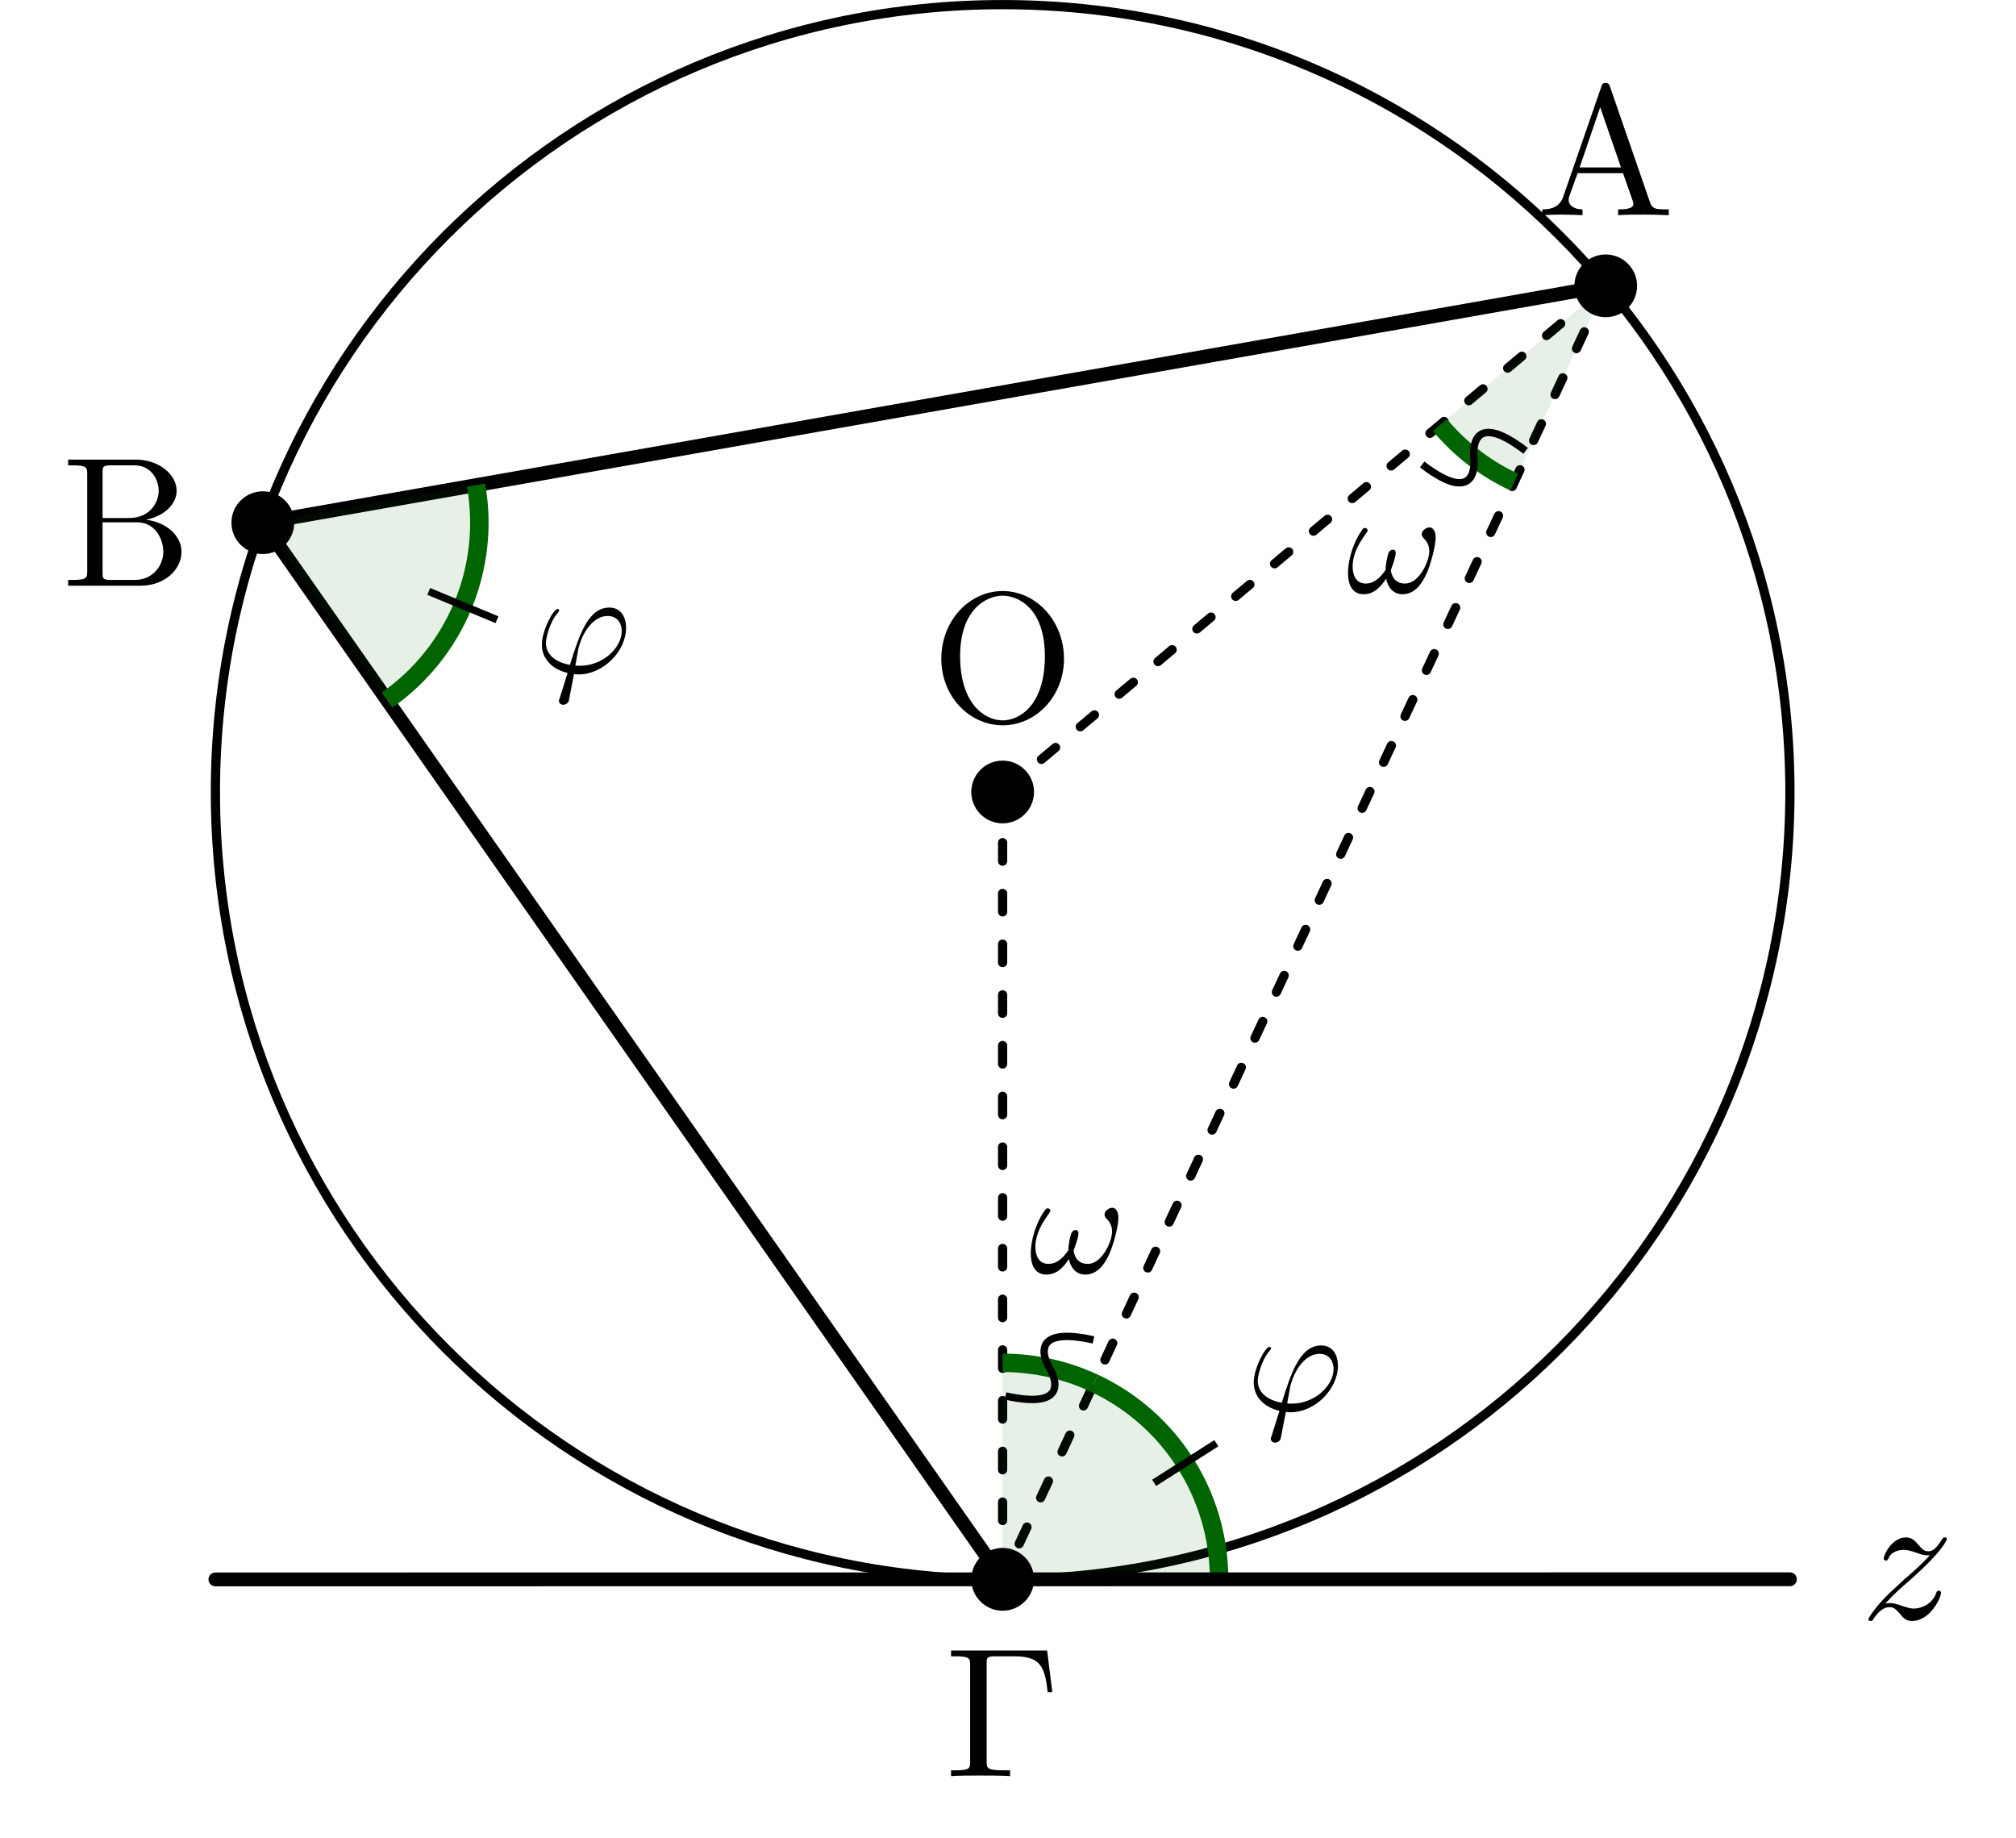
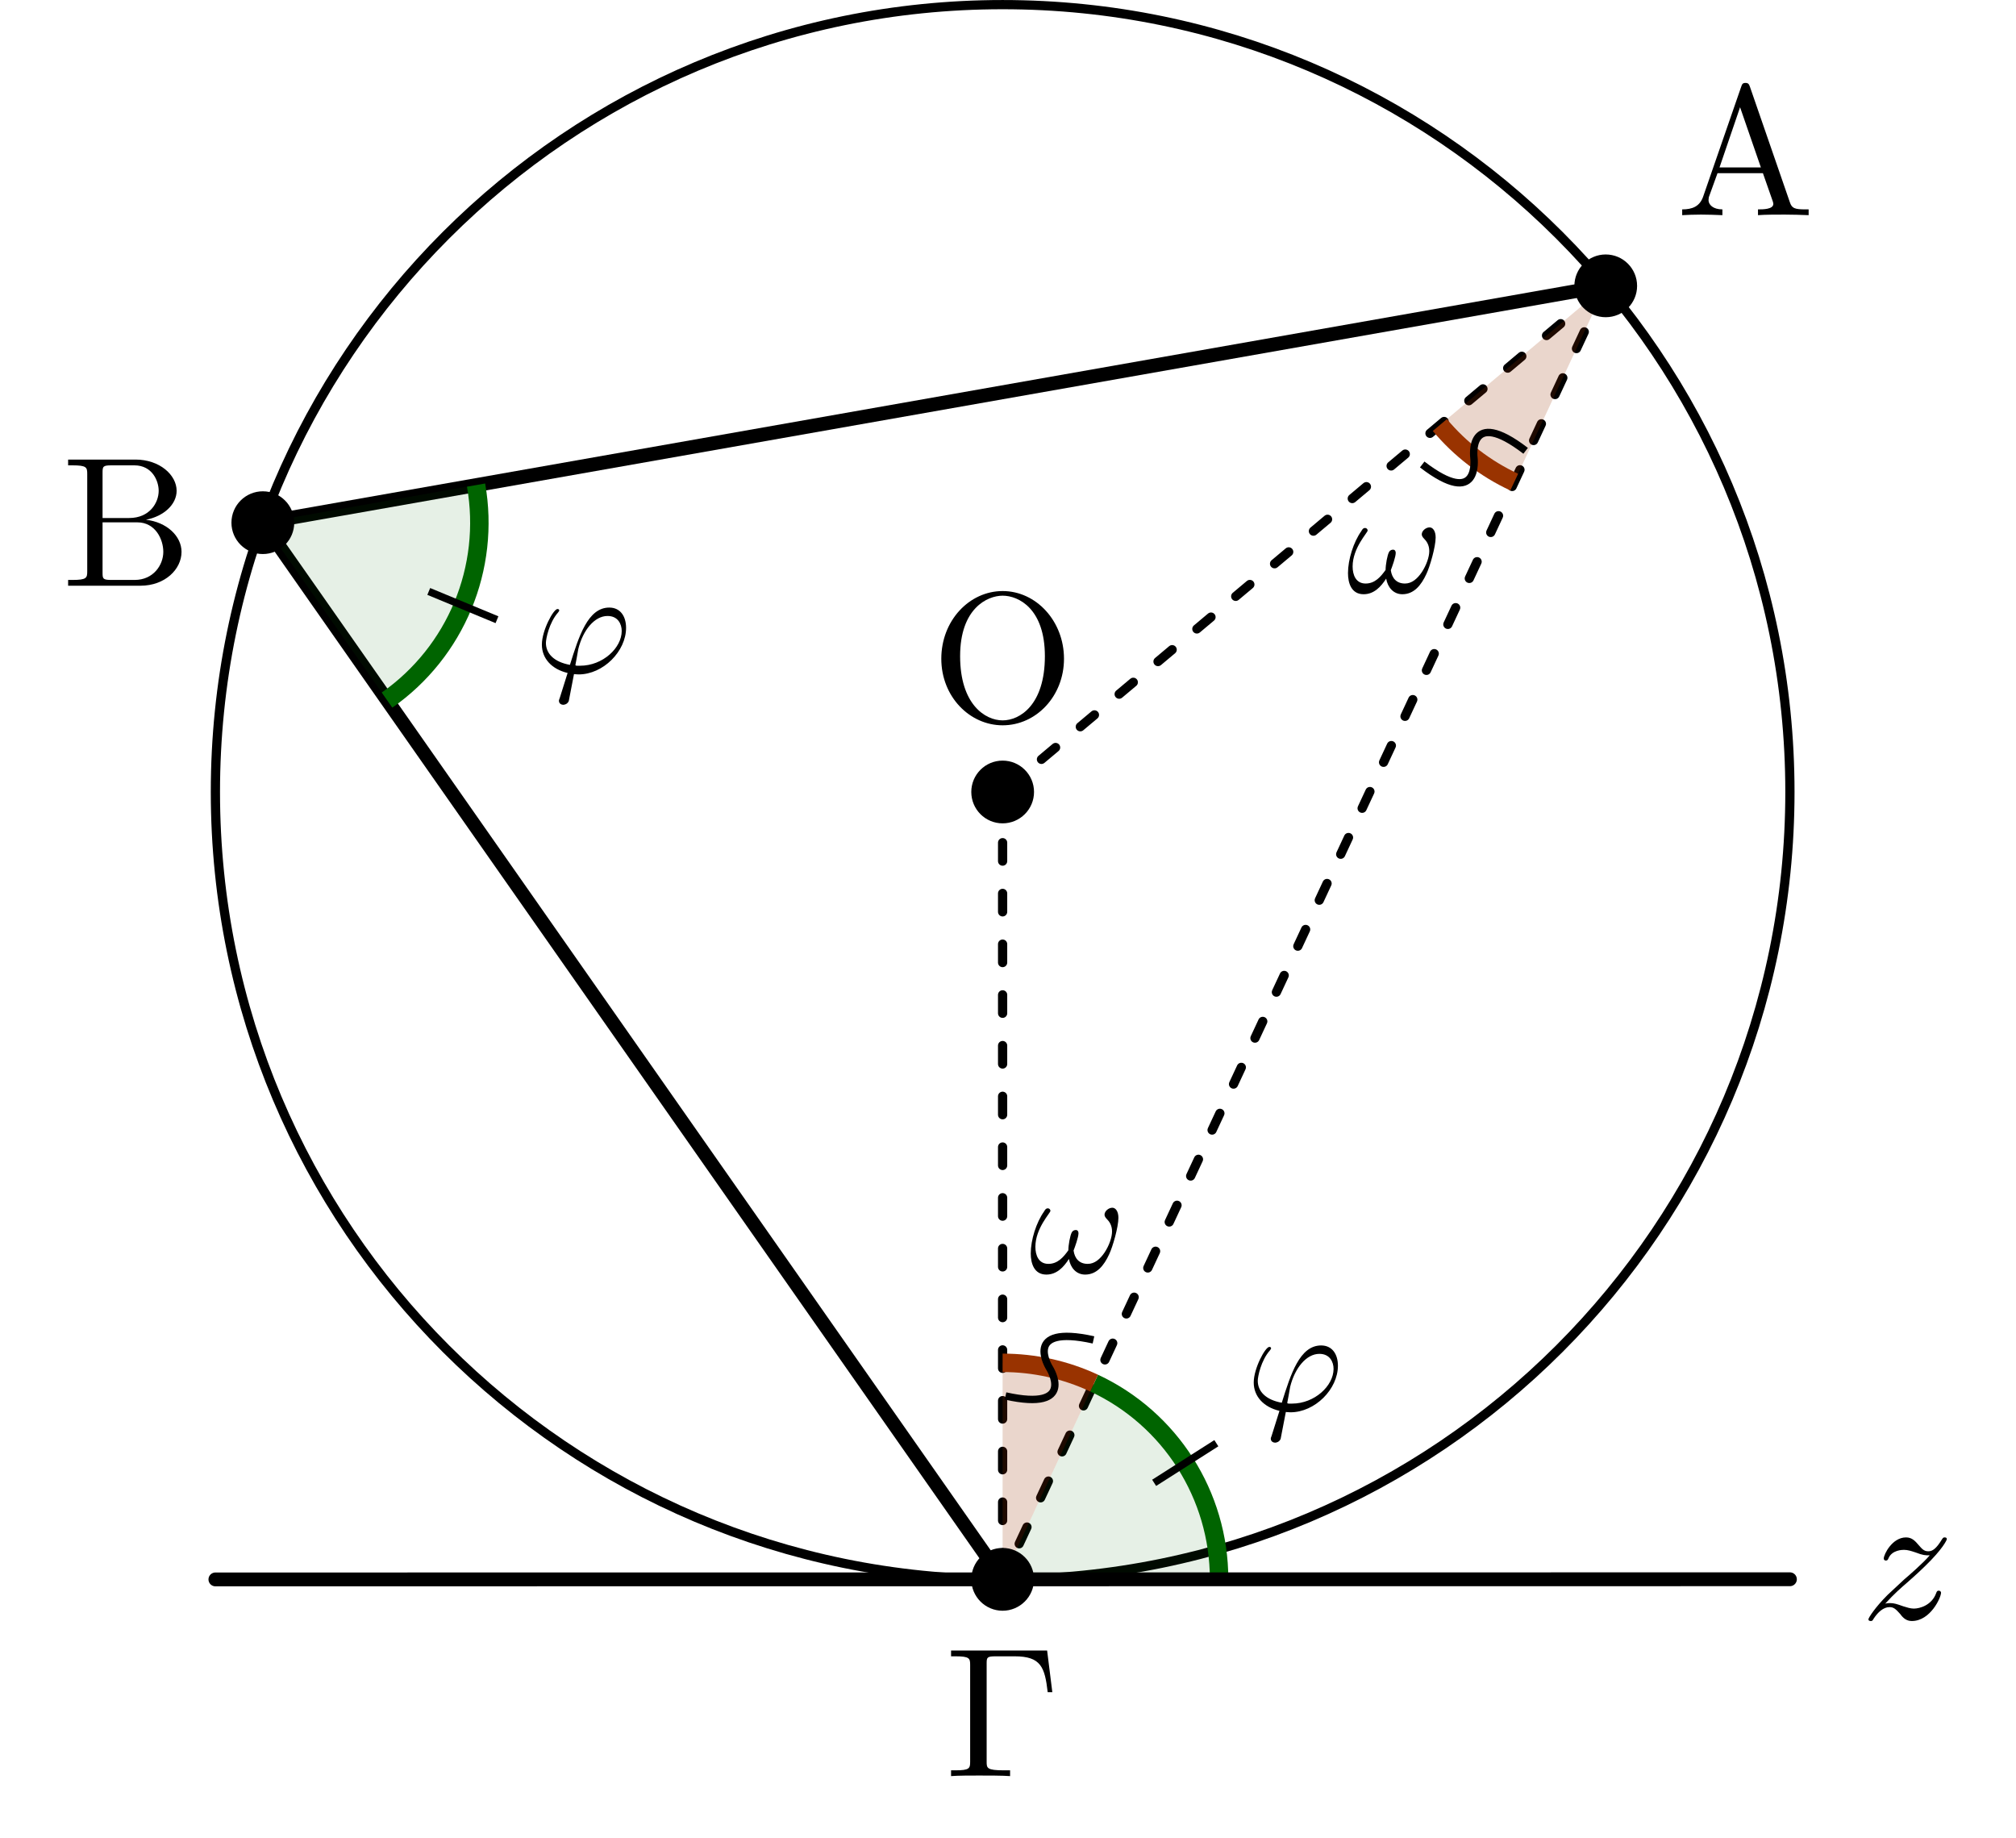
- <svg xmlns="http://www.w3.org/2000/svg" xmlns:xlink="http://www.w3.org/1999/xlink" width="108.878pt" height="99.231pt" viewBox="0 0 108.878 99.231" version="1.1">
+ <svg xmlns="http://www.w3.org/2000/svg" xmlns:xlink="http://www.w3.org/1999/xlink" width="108.878" height="99.231" viewBox="0 0 108.878 99.231">
  <defs>
    <g>
-       <symbol overflow="visible" id="glyph0-0">
-         <path style="stroke:none;" d="" />
-       </symbol>
-       <symbol overflow="visible" id="glyph0-1">
-         <path style="stroke:none;" d="M 1.359 1.359 C 1.328 1.453 1.312 1.469 1.312 1.516 C 1.312 1.688 1.469 1.734 1.547 1.734 C 1.578 1.734 1.766 1.719 1.844 1.531 C 1.859 1.469 1.906 1.203 2.125 0.078 C 2.188 0.078 2.25 0.094 2.375 0.094 C 3.703 0.094 4.938 -1.156 4.938 -2.422 C 4.938 -3.047 4.625 -3.516 4.031 -3.516 C 2.875 -3.516 2.391 -1.969 1.906 -0.422 C 1.047 -0.578 0.609 -1.031 0.609 -1.609 C 0.609 -1.828 0.781 -2.703 1.266 -3.25 C 1.328 -3.328 1.328 -3.344 1.328 -3.359 C 1.328 -3.391 1.312 -3.438 1.234 -3.438 C 1.016 -3.438 0.391 -2.281 0.391 -1.516 C 0.391 -0.766 0.922 -0.188 1.781 0.016 Z M 2.453 -0.375 C 2.391 -0.375 2.375 -0.375 2.312 -0.375 C 2.219 -0.375 2.203 -0.391 2.203 -0.422 C 2.203 -0.438 2.344 -1.156 2.359 -1.281 C 2.609 -2.297 3.234 -3.062 3.938 -3.062 C 4.5 -3.062 4.703 -2.625 4.703 -2.25 C 4.703 -1.344 3.688 -0.375 2.453 -0.375 Z M 2.453 -0.375 " />
-       </symbol>
-       <symbol overflow="visible" id="glyph0-2">
-         <path style="stroke:none;" d="M 4.828 -2.969 C 4.828 -3.328 4.672 -3.516 4.5 -3.516 C 4.297 -3.516 4.078 -3.328 4.078 -3.141 C 4.078 -3.062 4.125 -2.984 4.203 -2.906 C 4.328 -2.781 4.484 -2.578 4.484 -2.234 C 4.484 -1.922 4.328 -1.469 4.078 -1.094 C 3.844 -0.75 3.547 -0.484 3.172 -0.484 C 2.719 -0.484 2.469 -0.766 2.406 -1.203 C 2.484 -1.406 2.672 -1.922 2.672 -2.141 C 2.672 -2.234 2.625 -2.312 2.531 -2.312 C 2.469 -2.312 2.375 -2.297 2.312 -2.188 C 2.219 -2.031 2.125 -1.5 2.125 -1.219 C 1.859 -0.844 1.547 -0.484 1.047 -0.484 C 0.516 -0.484 0.344 -0.953 0.344 -1.406 C 0.344 -2.406 1.156 -3.234 1.156 -3.344 C 1.156 -3.422 1.094 -3.484 1.016 -3.484 C 0.906 -3.484 0.859 -3.391 0.812 -3.312 C 0.391 -2.719 0.094 -1.781 0.094 -1.047 C 0.094 -0.5 0.281 0.094 0.938 0.094 C 1.5 0.094 1.875 -0.312 2.156 -0.75 C 2.234 -0.281 2.547 0.094 3.031 0.094 C 3.656 0.094 4.047 -0.391 4.328 -1 C 4.516 -1.391 4.828 -2.469 4.828 -2.969 Z M 4.828 -2.969 " />
-       </symbol>
-       <symbol overflow="visible" id="glyph1-0">
-         <path style="stroke:none;" d="" />
-       </symbol>
-       <symbol overflow="visible" id="glyph1-1">
-         <path style="stroke:none;" d="M 3.969 -6.938 C 3.922 -7.062 3.891 -7.141 3.734 -7.141 C 3.578 -7.141 3.547 -7.078 3.5 -6.938 L 1.438 -0.984 C 1.25 -0.469 0.859 -0.312 0.312 -0.312 L 0.312 0 C 0.547 -0.016 0.984 -0.031 1.328 -0.031 C 1.641 -0.031 2.156 -0.016 2.484 0 L 2.484 -0.312 C 1.984 -0.312 1.734 -0.562 1.734 -0.812 C 1.734 -0.844 1.75 -0.953 1.75 -0.969 L 2.219 -2.266 L 4.672 -2.266 L 5.203 -0.75 C 5.219 -0.703 5.234 -0.641 5.234 -0.609 C 5.234 -0.312 4.672 -0.312 4.406 -0.312 L 4.406 0 C 4.766 -0.031 5.469 -0.031 5.844 -0.031 C 6.266 -0.031 6.734 -0.016 7.141 0 L 7.141 -0.312 L 6.969 -0.312 C 6.375 -0.312 6.234 -0.375 6.125 -0.703 Z M 3.438 -5.828 L 4.562 -2.578 L 2.328 -2.578 Z M 3.438 -5.828 " />
-       </symbol>
-       <symbol overflow="visible" id="glyph1-2">
-         <path style="stroke:none;" d="M 2.219 -3.656 L 2.219 -6.094 C 2.219 -6.438 2.234 -6.5 2.703 -6.5 L 3.938 -6.5 C 4.906 -6.5 5.25 -5.656 5.25 -5.125 C 5.25 -4.484 4.766 -3.656 3.656 -3.656 Z M 4.562 -3.562 C 5.531 -3.75 6.219 -4.391 6.219 -5.125 C 6.219 -5.984 5.297 -6.812 4 -6.812 L 0.359 -6.812 L 0.359 -6.5 L 0.594 -6.5 C 1.359 -6.5 1.391 -6.391 1.391 -6.031 L 1.391 -0.781 C 1.391 -0.422 1.359 -0.312 0.594 -0.312 L 0.359 -0.312 L 0.359 0 L 4.266 0 C 5.594 0 6.484 -0.891 6.484 -1.828 C 6.484 -2.688 5.672 -3.438 4.562 -3.562 Z M 3.953 -0.312 L 2.703 -0.312 C 2.234 -0.312 2.219 -0.375 2.219 -0.703 L 2.219 -3.422 L 4.094 -3.422 C 5.078 -3.422 5.5 -2.5 5.5 -1.828 C 5.5 -1.125 4.969 -0.312 3.953 -0.312 Z M 3.953 -0.312 " />
-       </symbol>
-       <symbol overflow="visible" id="glyph1-3">
-         <path style="stroke:none;" d="M 5.516 -6.781 L 0.328 -6.781 L 0.328 -6.469 L 0.562 -6.469 C 1.328 -6.469 1.359 -6.359 1.359 -6 L 1.359 -0.781 C 1.359 -0.422 1.328 -0.312 0.562 -0.312 L 0.328 -0.312 L 0.328 0 C 0.672 -0.031 1.453 -0.031 1.844 -0.031 C 2.25 -0.031 3.156 -0.031 3.516 0 L 3.516 -0.312 L 3.188 -0.312 C 2.25 -0.312 2.25 -0.438 2.25 -0.781 L 2.25 -6.078 C 2.25 -6.406 2.266 -6.469 2.734 -6.469 L 3.766 -6.469 C 5.188 -6.469 5.391 -5.875 5.547 -4.531 L 5.797 -4.531 Z M 5.516 -6.781 " />
-       </symbol>
-       <symbol overflow="visible" id="glyph1-4">
-         <path style="stroke:none;" d="M 7.188 -3.375 C 7.188 -5.406 5.688 -7.031 3.875 -7.031 C 2.078 -7.031 0.562 -5.438 0.562 -3.375 C 0.562 -1.328 2.094 0.219 3.875 0.219 C 5.688 0.219 7.188 -1.359 7.188 -3.375 Z M 3.875 -0.047 C 2.922 -0.047 1.578 -0.922 1.578 -3.516 C 1.578 -6.094 3.047 -6.781 3.875 -6.781 C 4.734 -6.781 6.156 -6.078 6.156 -3.516 C 6.156 -0.875 4.797 -0.047 3.875 -0.047 Z M 3.875 -0.047 " />
-       </symbol>
-       <symbol overflow="visible" id="glyph2-0">
-         <path style="stroke:none;" d="" />
-       </symbol>
-       <symbol overflow="visible" id="glyph2-1">
-         <path style="stroke:none;" d="M 1.328 -0.828 C 1.859 -1.406 2.156 -1.656 2.516 -1.969 C 2.516 -1.969 3.125 -2.5 3.484 -2.859 C 4.438 -3.781 4.656 -4.266 4.656 -4.312 C 4.656 -4.406 4.562 -4.406 4.547 -4.406 C 4.469 -4.406 4.453 -4.391 4.391 -4.297 C 4.094 -3.812 3.891 -3.656 3.656 -3.656 C 3.406 -3.656 3.297 -3.812 3.141 -3.984 C 2.953 -4.203 2.781 -4.406 2.453 -4.406 C 1.703 -4.406 1.25 -3.484 1.25 -3.266 C 1.25 -3.219 1.281 -3.156 1.359 -3.156 C 1.453 -3.156 1.469 -3.203 1.5 -3.266 C 1.688 -3.734 2.266 -3.734 2.344 -3.734 C 2.547 -3.734 2.734 -3.672 2.969 -3.594 C 3.375 -3.438 3.484 -3.438 3.734 -3.438 C 3.375 -3.016 2.547 -2.297 2.359 -2.141 L 1.453 -1.297 C 0.781 -0.625 0.422 -0.062 0.422 0.016 C 0.422 0.109 0.531 0.109 0.547 0.109 C 0.625 0.109 0.641 0.094 0.703 -0.016 C 0.938 -0.375 1.234 -0.641 1.562 -0.641 C 1.781 -0.641 1.891 -0.547 2.141 -0.266 C 2.297 -0.047 2.484 0.109 2.766 0.109 C 3.766 0.109 4.344 -1.156 4.344 -1.422 C 4.344 -1.469 4.297 -1.531 4.219 -1.531 C 4.125 -1.531 4.109 -1.469 4.078 -1.391 C 3.844 -0.75 3.203 -0.562 2.875 -0.562 C 2.688 -0.562 2.5 -0.625 2.297 -0.688 C 1.953 -0.812 1.797 -0.859 1.594 -0.859 C 1.578 -0.859 1.422 -0.859 1.328 -0.828 Z M 1.328 -0.828 " />
-       </symbol>
+       <g id="glyph-0-0">
+         <path d="M 1.359 1.359 C 1.328 1.453 1.312 1.469 1.312 1.516 C 1.312 1.688 1.469 1.734 1.547 1.734 C 1.578 1.734 1.766 1.719 1.844 1.531 C 1.859 1.469 1.906 1.203 2.125 0.078 C 2.188 0.078 2.25 0.094 2.375 0.094 C 3.703 0.094 4.938 -1.156 4.938 -2.422 C 4.938 -3.047 4.625 -3.516 4.031 -3.516 C 2.875 -3.516 2.391 -1.969 1.906 -0.422 C 1.047 -0.578 0.609 -1.031 0.609 -1.609 C 0.609 -1.828 0.781 -2.703 1.266 -3.25 C 1.328 -3.328 1.328 -3.344 1.328 -3.359 C 1.328 -3.391 1.312 -3.438 1.234 -3.438 C 1.016 -3.438 0.391 -2.281 0.391 -1.516 C 0.391 -0.766 0.922 -0.188 1.781 0.016 Z M 2.453 -0.375 C 2.391 -0.375 2.375 -0.375 2.312 -0.375 C 2.219 -0.375 2.203 -0.391 2.203 -0.422 C 2.203 -0.438 2.344 -1.156 2.359 -1.281 C 2.609 -2.297 3.234 -3.062 3.938 -3.062 C 4.5 -3.062 4.703 -2.625 4.703 -2.25 C 4.703 -1.344 3.688 -0.375 2.453 -0.375 Z M 2.453 -0.375 " />
+       </g>
+       <g id="glyph-0-1">
+         <path d="M 4.828 -2.969 C 4.828 -3.328 4.672 -3.516 4.5 -3.516 C 4.297 -3.516 4.078 -3.328 4.078 -3.141 C 4.078 -3.062 4.125 -2.984 4.203 -2.906 C 4.328 -2.781 4.484 -2.578 4.484 -2.234 C 4.484 -1.922 4.328 -1.469 4.078 -1.094 C 3.844 -0.75 3.547 -0.484 3.172 -0.484 C 2.719 -0.484 2.469 -0.766 2.406 -1.203 C 2.484 -1.406 2.672 -1.922 2.672 -2.141 C 2.672 -2.234 2.625 -2.312 2.531 -2.312 C 2.469 -2.312 2.375 -2.297 2.312 -2.188 C 2.219 -2.031 2.125 -1.5 2.125 -1.219 C 1.859 -0.844 1.547 -0.484 1.047 -0.484 C 0.516 -0.484 0.344 -0.953 0.344 -1.406 C 0.344 -2.406 1.156 -3.234 1.156 -3.344 C 1.156 -3.422 1.094 -3.484 1.016 -3.484 C 0.906 -3.484 0.859 -3.391 0.812 -3.312 C 0.391 -2.719 0.094 -1.781 0.094 -1.047 C 0.094 -0.5 0.281 0.094 0.938 0.094 C 1.5 0.094 1.875 -0.312 2.156 -0.75 C 2.234 -0.281 2.547 0.094 3.031 0.094 C 3.656 0.094 4.047 -0.391 4.328 -1 C 4.516 -1.391 4.828 -2.469 4.828 -2.969 Z M 4.828 -2.969 " />
+       </g>
+       <g id="glyph-1-0">
+         <path d="M 3.969 -6.938 C 3.922 -7.062 3.891 -7.141 3.734 -7.141 C 3.578 -7.141 3.547 -7.078 3.5 -6.938 L 1.438 -0.984 C 1.25 -0.469 0.859 -0.312 0.312 -0.312 L 0.312 0 C 0.547 -0.016 0.984 -0.031 1.328 -0.031 C 1.641 -0.031 2.156 -0.016 2.484 0 L 2.484 -0.312 C 1.984 -0.312 1.734 -0.562 1.734 -0.812 C 1.734 -0.844 1.75 -0.953 1.75 -0.969 L 2.219 -2.266 L 4.672 -2.266 L 5.203 -0.75 C 5.219 -0.703 5.234 -0.641 5.234 -0.609 C 5.234 -0.312 4.672 -0.312 4.406 -0.312 L 4.406 0 C 4.766 -0.031 5.469 -0.031 5.844 -0.031 C 6.266 -0.031 6.734 -0.016 7.141 0 L 7.141 -0.312 L 6.969 -0.312 C 6.375 -0.312 6.234 -0.375 6.125 -0.703 Z M 3.438 -5.828 L 4.562 -2.578 L 2.328 -2.578 Z M 3.438 -5.828 " />
+       </g>
+       <g id="glyph-1-1">
+         <path d="M 2.219 -3.656 L 2.219 -6.094 C 2.219 -6.438 2.234 -6.5 2.703 -6.5 L 3.938 -6.5 C 4.906 -6.5 5.25 -5.656 5.25 -5.125 C 5.25 -4.484 4.766 -3.656 3.656 -3.656 Z M 4.562 -3.562 C 5.531 -3.75 6.219 -4.391 6.219 -5.125 C 6.219 -5.984 5.297 -6.812 4 -6.812 L 0.359 -6.812 L 0.359 -6.5 L 0.594 -6.5 C 1.359 -6.5 1.391 -6.391 1.391 -6.031 L 1.391 -0.781 C 1.391 -0.422 1.359 -0.312 0.594 -0.312 L 0.359 -0.312 L 0.359 0 L 4.266 0 C 5.594 0 6.484 -0.891 6.484 -1.828 C 6.484 -2.688 5.672 -3.438 4.562 -3.562 Z M 3.953 -0.312 L 2.703 -0.312 C 2.234 -0.312 2.219 -0.375 2.219 -0.703 L 2.219 -3.422 L 4.094 -3.422 C 5.078 -3.422 5.5 -2.5 5.5 -1.828 C 5.5 -1.125 4.969 -0.312 3.953 -0.312 Z M 3.953 -0.312 " />
+       </g>
+       <g id="glyph-1-2">
+         <path d="M 5.516 -6.781 L 0.328 -6.781 L 0.328 -6.469 L 0.562 -6.469 C 1.328 -6.469 1.359 -6.359 1.359 -6 L 1.359 -0.781 C 1.359 -0.422 1.328 -0.312 0.562 -0.312 L 0.328 -0.312 L 0.328 0 C 0.672 -0.031 1.453 -0.031 1.844 -0.031 C 2.25 -0.031 3.156 -0.031 3.516 0 L 3.516 -0.312 L 3.188 -0.312 C 2.25 -0.312 2.25 -0.438 2.25 -0.781 L 2.25 -6.078 C 2.25 -6.406 2.266 -6.469 2.734 -6.469 L 3.766 -6.469 C 5.188 -6.469 5.391 -5.875 5.547 -4.531 L 5.797 -4.531 Z M 5.516 -6.781 " />
+       </g>
+       <g id="glyph-1-3">
+         <path d="M 7.188 -3.375 C 7.188 -5.406 5.688 -7.031 3.875 -7.031 C 2.078 -7.031 0.562 -5.438 0.562 -3.375 C 0.562 -1.328 2.094 0.219 3.875 0.219 C 5.688 0.219 7.188 -1.359 7.188 -3.375 Z M 3.875 -0.047 C 2.922 -0.047 1.578 -0.922 1.578 -3.516 C 1.578 -6.094 3.047 -6.781 3.875 -6.781 C 4.734 -6.781 6.156 -6.078 6.156 -3.516 C 6.156 -0.875 4.797 -0.047 3.875 -0.047 Z M 3.875 -0.047 " />
+       </g>
+       <g id="glyph-2-0">
+         <path d="M 1.328 -0.828 C 1.859 -1.406 2.156 -1.656 2.516 -1.969 C 2.516 -1.969 3.125 -2.5 3.484 -2.859 C 4.438 -3.781 4.656 -4.266 4.656 -4.312 C 4.656 -4.406 4.562 -4.406 4.547 -4.406 C 4.469 -4.406 4.453 -4.391 4.391 -4.297 C 4.094 -3.812 3.891 -3.656 3.656 -3.656 C 3.406 -3.656 3.297 -3.812 3.141 -3.984 C 2.953 -4.203 2.781 -4.406 2.453 -4.406 C 1.703 -4.406 1.25 -3.484 1.25 -3.266 C 1.25 -3.219 1.281 -3.156 1.359 -3.156 C 1.453 -3.156 1.469 -3.203 1.5 -3.266 C 1.688 -3.734 2.266 -3.734 2.344 -3.734 C 2.547 -3.734 2.734 -3.672 2.969 -3.594 C 3.375 -3.438 3.484 -3.438 3.734 -3.438 C 3.375 -3.016 2.547 -2.297 2.359 -2.141 L 1.453 -1.297 C 0.781 -0.625 0.422 -0.062 0.422 0.016 C 0.422 0.109 0.531 0.109 0.547 0.109 C 0.625 0.109 0.641 0.094 0.703 -0.016 C 0.938 -0.375 1.234 -0.641 1.562 -0.641 C 1.781 -0.641 1.891 -0.547 2.141 -0.266 C 2.297 -0.047 2.484 0.109 2.766 0.109 C 3.766 0.109 4.344 -1.156 4.344 -1.422 C 4.344 -1.469 4.297 -1.531 4.219 -1.531 C 4.125 -1.531 4.109 -1.469 4.078 -1.391 C 3.844 -0.75 3.203 -0.562 2.875 -0.562 C 2.688 -0.562 2.5 -0.625 2.297 -0.688 C 1.953 -0.812 1.797 -0.859 1.594 -0.859 C 1.578 -0.859 1.422 -0.859 1.328 -0.828 Z M 1.328 -0.828 " />
+       </g>
    </g>
-     <clipPath id="clip1">
-       <path d="M 45 60 L 80 60 L 80 99.23 L 45 99.23 Z M 45 60 " />
+     <clipPath id="clip-0">
+       <path clip-rule="nonzero" d="M 45 60 L 80 60 L 80 99.23 L 45 99.23 Z M 45 60 " />
    </clipPath>
  </defs>
-   <g id="surface1">
-     <path style="fill-rule:nonzero;fill:rgb(100%,100%,100%);fill-opacity:1;stroke-width:0.498;stroke-linecap:butt;stroke-linejoin:miter;stroke:rgb(0%,0%,0%);stroke-opacity:1;stroke-miterlimit:10;" d="M 42.519 0.001 C 42.519 23.482 23.484 42.517 -0.001 42.517 C -23.481 42.517 -42.516 23.482 -42.516 0.001 C -42.516 -23.483 -23.481 -42.518 -0.001 -42.518 C 23.484 -42.518 42.519 -23.483 42.519 0.001 Z M 42.519 0.001 " transform="matrix(1,0,0,-1,54.149,42.767)" />
-     <path style="fill:none;stroke-width:0.747;stroke-linecap:round;stroke-linejoin:miter;stroke:rgb(0%,0%,0%);stroke-opacity:1;stroke-miterlimit:10;" d="M 32.57 27.329 L -39.954 14.54 " transform="matrix(1,0,0,-1,54.149,42.767)" />
-     <path style="fill:none;stroke-width:0.747;stroke-linecap:round;stroke-linejoin:miter;stroke:rgb(0%,0%,0%);stroke-opacity:1;stroke-miterlimit:10;" d="M -0.001 -42.518 L -39.954 14.54 " transform="matrix(1,0,0,-1,54.149,42.767)" />
-     <path style="fill:none;stroke-width:0.498;stroke-linecap:round;stroke-linejoin:miter;stroke:rgb(0%,0%,0%);stroke-opacity:1;stroke-dasharray:0.996,1.743;stroke-miterlimit:10;" d="M -0.001 0.001 L -0.001 -42.518 " transform="matrix(1,0,0,-1,54.149,42.767)" />
-     <path style="fill:none;stroke-width:0.498;stroke-linecap:round;stroke-linejoin:miter;stroke:rgb(0%,0%,0%);stroke-opacity:1;stroke-dasharray:0.996,1.743;stroke-miterlimit:10;" d="M 32.57 27.329 L -0.001 -42.518 " transform="matrix(1,0,0,-1,54.149,42.767)" />
-     <path style="fill:none;stroke-width:0.498;stroke-linecap:round;stroke-linejoin:miter;stroke:rgb(0%,0%,0%);stroke-opacity:1;stroke-dasharray:0.996,1.743;stroke-miterlimit:10;" d="M -0.001 0.001 L 32.57 27.329 " transform="matrix(1,0,0,-1,54.149,42.767)" />
-     <path style=" stroke:none;fill-rule:nonzero;fill:rgb(0%,39.214%,0%);fill-opacity:0.1;" d="M 14.195 28.227 L 20.902 37.805 C 24.625 35.199 26.5 30.668 25.711 26.195 Z M 14.195 28.227 " />
-     <path style=" stroke:none;fill-rule:nonzero;fill:rgb(0%,39.214%,0%);fill-opacity:0.1;" d="M 54.148 85.285 L 65.84 85.285 C 65.84 80.742 63.207 76.605 59.09 74.688 Z M 54.148 85.285 " />
-     <path style="fill:none;stroke-width:0.996;stroke-linecap:butt;stroke-linejoin:miter;stroke:rgb(0%,39.214%,0%);stroke-opacity:1;stroke-miterlimit:10;" d="M -33.247 4.962 C -29.524 7.568 -27.649 12.099 -28.438 16.572 " transform="matrix(1,0,0,-1,54.149,42.767)" />
-     <path style="fill:none;stroke-width:0.399;stroke-linecap:butt;stroke-linejoin:miter;stroke:rgb(0%,0%,0%);stroke-opacity:1;stroke-miterlimit:10;" d="M -30.993 10.829 L -27.309 9.302 " transform="matrix(1,0,0,-1,54.149,42.767)" />
-     <g clip-path="url(#clip1)" clip-rule="nonzero">
-       <path style="fill:none;stroke-width:0.996;stroke-linecap:butt;stroke-linejoin:miter;stroke:rgb(0%,39.214%,0%);stroke-opacity:1;stroke-miterlimit:10;" d="M 11.691 -42.518 C 11.691 -37.975 9.058 -33.838 4.941 -31.921 " transform="matrix(1,0,0,-1,54.149,42.767)" />
-     </g>
-     <path style="fill:none;stroke-width:0.399;stroke-linecap:butt;stroke-linejoin:miter;stroke:rgb(0%,0%,0%);stroke-opacity:1;stroke-miterlimit:10;" d="M 8.183 -37.307 L 11.542 -35.167 " transform="matrix(1,0,0,-1,54.149,42.767)" />
-     <g style="fill:rgb(0%,0%,0%);fill-opacity:1;">
-       <use xlink:href="#glyph0-1" x="28.874" y="36.325" />
-     </g>
-     <g style="fill:rgb(0%,0%,0%);fill-opacity:1;">
-       <use xlink:href="#glyph0-1" x="67.319" y="76.171" />
-     </g>
-     <path style=" stroke:none;fill-rule:nonzero;fill:rgb(0%,39.214%,0%);fill-opacity:0.1;" d="M 86.719 15.438 L 77.762 22.953 C 78.859 24.262 80.23 25.312 81.777 26.035 Z M 86.719 15.438 " />
-     <path style=" stroke:none;fill-rule:nonzero;fill:rgb(0%,39.214%,0%);fill-opacity:0.1;" d="M 54.148 85.285 L 59.09 74.688 C 57.543 73.965 55.855 73.594 54.148 73.594 Z M 54.148 85.285 " />
-     <path style="fill:none;stroke-width:0.996;stroke-linecap:butt;stroke-linejoin:miter;stroke:rgb(0%,39.214%,0%);stroke-opacity:1;stroke-miterlimit:10;" d="M 23.613 19.814 C 24.71 18.505 26.081 17.454 27.628 16.732 " transform="matrix(1,0,0,-1,54.149,42.767)" />
-     <path style="fill:none;stroke-width:0.399;stroke-linecap:butt;stroke-linejoin:miter;stroke:rgb(0%,0%,0%);stroke-opacity:1;stroke-miterlimit:10;" d="M 25.453 18.052 C 25.453 18.052 25.085 20.849 28.246 18.423 M 25.453 18.052 C 25.453 18.052 25.82 15.259 22.66 17.685 " transform="matrix(1,0,0,-1,54.149,42.767)" />
-     <path style="fill:none;stroke-width:0.996;stroke-linecap:butt;stroke-linejoin:miter;stroke:rgb(0%,39.214%,0%);stroke-opacity:1;stroke-miterlimit:10;" d="M 4.941 -31.921 C 3.394 -31.198 1.706 -30.827 -0.001 -30.827 " transform="matrix(1,0,0,-1,54.149,42.767)" />
-     <path style="fill:none;stroke-width:0.399;stroke-linecap:butt;stroke-linejoin:miter;stroke:rgb(0%,0%,0%);stroke-opacity:1;stroke-miterlimit:10;" d="M 2.531 -31.104 C 2.531 -31.104 4.046 -33.479 0.156 -32.616 M 2.531 -31.104 C 2.531 -31.104 1.019 -28.725 4.906 -29.588 " transform="matrix(1,0,0,-1,54.149,42.767)" />
-     <g style="fill:rgb(0%,0%,0%);fill-opacity:1;">
-       <use xlink:href="#glyph0-2" x="72.707" y="31.995" />
-     </g>
-     <g style="fill:rgb(0%,0%,0%);fill-opacity:1;">
-       <use xlink:href="#glyph0-2" x="55.574" y="68.734" />
-     </g>
-     <path style="fill:none;stroke-width:0.747;stroke-linecap:round;stroke-linejoin:miter;stroke:rgb(0%,0%,0%);stroke-opacity:1;stroke-miterlimit:10;" d="M -42.516 -42.522 L 42.519 -42.514 " transform="matrix(1,0,0,-1,54.149,42.767)" />
-     <path style="fill-rule:nonzero;fill:rgb(0%,0%,0%);fill-opacity:1;stroke-width:0.399;stroke-linecap:butt;stroke-linejoin:miter;stroke:rgb(0%,0%,0%);stroke-opacity:1;stroke-miterlimit:10;" d="M 34.066 27.329 C 34.066 28.154 33.398 28.826 32.57 28.826 C 31.746 28.826 31.078 28.154 31.078 27.329 C 31.078 26.505 31.746 25.837 32.57 25.837 C 33.398 25.837 34.066 26.505 34.066 27.329 Z M 34.066 27.329 " transform="matrix(1,0,0,-1,54.149,42.767)" />
-     <path style="fill-rule:nonzero;fill:rgb(0%,0%,0%);fill-opacity:1;stroke-width:0.399;stroke-linecap:butt;stroke-linejoin:miter;stroke:rgb(0%,0%,0%);stroke-opacity:1;stroke-miterlimit:10;" d="M -38.458 14.54 C -38.458 15.369 -39.129 16.037 -39.954 16.037 C -40.778 16.037 -41.45 15.369 -41.45 14.54 C -41.45 13.716 -40.778 13.048 -39.954 13.048 C -39.129 13.048 -38.458 13.716 -38.458 14.54 Z M -38.458 14.54 " transform="matrix(1,0,0,-1,54.149,42.767)" />
-     <path style="fill-rule:nonzero;fill:rgb(0%,0%,0%);fill-opacity:1;stroke-width:0.399;stroke-linecap:butt;stroke-linejoin:miter;stroke:rgb(0%,0%,0%);stroke-opacity:1;stroke-miterlimit:10;" d="M 1.496 -42.518 C 1.496 -41.694 0.824 -41.022 -0.001 -41.022 C -0.825 -41.022 -1.493 -41.694 -1.493 -42.518 C -1.493 -43.342 -0.825 -44.014 -0.001 -44.014 C 0.824 -44.014 1.496 -43.342 1.496 -42.518 Z M 1.496 -42.518 " transform="matrix(1,0,0,-1,54.149,42.767)" />
-     <path style="fill-rule:nonzero;fill:rgb(0%,0%,0%);fill-opacity:1;stroke-width:0.399;stroke-linecap:butt;stroke-linejoin:miter;stroke:rgb(0%,0%,0%);stroke-opacity:1;stroke-miterlimit:10;" d="M 1.496 0.001 C 1.496 0.826 0.824 1.494 -0.001 1.494 C -0.825 1.494 -1.493 0.826 -1.493 0.001 C -1.493 -0.827 -0.825 -1.495 -0.001 -1.495 C 0.824 -1.495 1.496 -0.827 1.496 0.001 Z M 1.496 0.001 " transform="matrix(1,0,0,-1,54.149,42.767)" />
-     <g style="fill:rgb(0%,0%,0%);fill-opacity:1;">
-       <use xlink:href="#glyph1-1" x="82.983" y="11.619" />
-     </g>
-     <g style="fill:rgb(0%,0%,0%);fill-opacity:1;">
-       <use xlink:href="#glyph1-2" x="3.32" y="31.629" />
-     </g>
-     <g style="fill:rgb(0%,0%,0%);fill-opacity:1;">
-       <use xlink:href="#glyph1-3" x="51.036" y="95.911" />
-     </g>
-     <g style="fill:rgb(0%,0%,0%);fill-opacity:1;">
-       <use xlink:href="#glyph1-4" x="50.275" y="38.948" />
-     </g>
-     <g style="fill:rgb(0%,0%,0%);fill-opacity:1;">
-       <use xlink:href="#glyph2-1" x="100.486" y="87.427" />
-     </g>
+   <path fill-rule="nonzero" fill="rgb(100%, 100%, 100%)" fill-opacity="1" stroke-width="0.498" stroke-linecap="butt" stroke-linejoin="miter" stroke="rgb(0%, 0%, 0%)" stroke-opacity="1" stroke-miterlimit="10" d="M 42.519 0.001 C 42.519 23.482 23.484 42.517 -0.001 42.517 C -23.481 42.517 -42.516 23.482 -42.516 0.001 C -42.516 -23.483 -23.481 -42.518 -0.001 -42.518 C 23.484 -42.518 42.519 -23.483 42.519 0.001 Z M 42.519 0.001 " transform="matrix(1, 0, 0, -1, 54.149, 42.767)" />
+   <path fill="none" stroke-width="0.747" stroke-linecap="round" stroke-linejoin="miter" stroke="rgb(0%, 0%, 0%)" stroke-opacity="1" stroke-miterlimit="10" d="M 32.57 27.329 L -39.954 14.54 " transform="matrix(1, 0, 0, -1, 54.149, 42.767)" />
+   <path fill="none" stroke-width="0.747" stroke-linecap="round" stroke-linejoin="miter" stroke="rgb(0%, 0%, 0%)" stroke-opacity="1" stroke-miterlimit="10" d="M -0.001 -42.518 L -39.954 14.54 " transform="matrix(1, 0, 0, -1, 54.149, 42.767)" />
+   <path fill="none" stroke-width="0.498" stroke-linecap="round" stroke-linejoin="miter" stroke="rgb(0%, 0%, 0%)" stroke-opacity="1" stroke-dasharray="0.996 1.743" stroke-miterlimit="10" d="M -0.001 0.001 L -0.001 -42.518 " transform="matrix(1, 0, 0, -1, 54.149, 42.767)" />
+   <path fill="none" stroke-width="0.498" stroke-linecap="round" stroke-linejoin="miter" stroke="rgb(0%, 0%, 0%)" stroke-opacity="1" stroke-dasharray="0.996 1.743" stroke-miterlimit="10" d="M 32.57 27.329 L -0.001 -42.518 " transform="matrix(1, 0, 0, -1, 54.149, 42.767)" />
+   <path fill="none" stroke-width="0.498" stroke-linecap="round" stroke-linejoin="miter" stroke="rgb(0%, 0%, 0%)" stroke-opacity="1" stroke-dasharray="0.996 1.743" stroke-miterlimit="10" d="M -0.001 0.001 L 32.57 27.329 " transform="matrix(1, 0, 0, -1, 54.149, 42.767)" />
+   <path fill-rule="nonzero" fill="rgb(0%, 39.214%, 0%)" fill-opacity="0.1" d="M 14.195 28.227 L 20.902 37.805 C 24.625 35.199 26.5 30.668 25.711 26.195 Z M 14.195 28.227 " />
+   <path fill-rule="nonzero" fill="rgb(0%, 39.214%, 0%)" fill-opacity="0.1" d="M 54.148 85.285 L 65.84 85.285 C 65.84 80.742 63.207 76.605 59.09 74.688 Z M 54.148 85.285 " />
+   <path fill="none" stroke-width="0.996" stroke-linecap="butt" stroke-linejoin="miter" stroke="rgb(0%, 39.214%, 0%)" stroke-opacity="1" stroke-miterlimit="10" d="M -33.247 4.962 C -29.524 7.568 -27.649 12.099 -28.438 16.572 " transform="matrix(1, 0, 0, -1, 54.149, 42.767)" />
+   <path fill="none" stroke-width="0.399" stroke-linecap="butt" stroke-linejoin="miter" stroke="rgb(0%, 0%, 0%)" stroke-opacity="1" stroke-miterlimit="10" d="M -30.993 10.829 L -27.309 9.302 " transform="matrix(1, 0, 0, -1, 54.149, 42.767)" />
+   <g clip-path="url(#clip-0)">
+     <path fill="none" stroke-width="0.996" stroke-linecap="butt" stroke-linejoin="miter" stroke="rgb(0%, 39.214%, 0%)" stroke-opacity="1" stroke-miterlimit="10" d="M 11.691 -42.518 C 11.691 -37.975 9.058 -33.838 4.941 -31.921 " transform="matrix(1, 0, 0, -1, 54.149, 42.767)" />
+   </g>
+   <path fill="none" stroke-width="0.399" stroke-linecap="butt" stroke-linejoin="miter" stroke="rgb(0%, 0%, 0%)" stroke-opacity="1" stroke-miterlimit="10" d="M 8.183 -37.307 L 11.542 -35.167 " transform="matrix(1, 0, 0, -1, 54.149, 42.767)" />
+   <g fill="rgb(0%, 0%, 0%)" fill-opacity="1">
+     <use xlink:href="#glyph-0-0" x="28.874" y="36.325" />
+   </g>
+   <g fill="rgb(0%, 0%, 0%)" fill-opacity="1">
+     <use xlink:href="#glyph-0-0" x="67.319" y="76.171" />
+   </g>
+   <path fill-rule="nonzero" fill="rgb(59.999%, 20%, 0%)" fill-opacity="0.2" d="M 86.719 15.438 L 77.762 22.953 C 78.859 24.262 80.23 25.312 81.777 26.035 Z M 86.719 15.438 " />
+   <path fill-rule="nonzero" fill="rgb(59.999%, 20%, 0%)" fill-opacity="0.2" d="M 54.148 85.285 L 59.09 74.688 C 57.543 73.965 55.855 73.594 54.148 73.594 Z M 54.148 85.285 " />
+   <path fill="none" stroke-width="0.996" stroke-linecap="butt" stroke-linejoin="miter" stroke="rgb(59.999%, 20%, 0%)" stroke-opacity="1" stroke-miterlimit="10" d="M 23.613 19.814 C 24.71 18.505 26.081 17.454 27.628 16.732 " transform="matrix(1, 0, 0, -1, 54.149, 42.767)" />
+   <path fill="none" stroke-width="0.399" stroke-linecap="butt" stroke-linejoin="miter" stroke="rgb(0%, 0%, 0%)" stroke-opacity="1" stroke-miterlimit="10" d="M 25.453 18.052 C 25.453 18.052 25.085 20.849 28.246 18.423 M 25.453 18.052 C 25.453 18.052 25.82 15.259 22.66 17.685 " transform="matrix(1, 0, 0, -1, 54.149, 42.767)" />
+   <path fill="none" stroke-width="0.996" stroke-linecap="butt" stroke-linejoin="miter" stroke="rgb(59.999%, 20%, 0%)" stroke-opacity="1" stroke-miterlimit="10" d="M 4.941 -31.921 C 3.394 -31.198 1.706 -30.827 -0.001 -30.827 " transform="matrix(1, 0, 0, -1, 54.149, 42.767)" />
+   <path fill="none" stroke-width="0.399" stroke-linecap="butt" stroke-linejoin="miter" stroke="rgb(0%, 0%, 0%)" stroke-opacity="1" stroke-miterlimit="10" d="M 2.531 -31.104 C 2.531 -31.104 4.046 -33.479 0.156 -32.616 M 2.531 -31.104 C 2.531 -31.104 1.019 -28.725 4.906 -29.588 " transform="matrix(1, 0, 0, -1, 54.149, 42.767)" />
+   <g fill="rgb(0%, 0%, 0%)" fill-opacity="1">
+     <use xlink:href="#glyph-0-1" x="72.707" y="31.995" />
+   </g>
+   <g fill="rgb(0%, 0%, 0%)" fill-opacity="1">
+     <use xlink:href="#glyph-0-1" x="55.574" y="68.734" />
+   </g>
+   <path fill="none" stroke-width="0.747" stroke-linecap="round" stroke-linejoin="miter" stroke="rgb(0%, 0%, 0%)" stroke-opacity="1" stroke-miterlimit="10" d="M -42.516 -42.522 L 42.519 -42.514 " transform="matrix(1, 0, 0, -1, 54.149, 42.767)" />
+   <path fill-rule="nonzero" fill="rgb(0%, 0%, 0%)" fill-opacity="1" stroke-width="0.399" stroke-linecap="butt" stroke-linejoin="miter" stroke="rgb(0%, 0%, 0%)" stroke-opacity="1" stroke-miterlimit="10" d="M 34.066 27.329 C 34.066 28.154 33.398 28.826 32.57 28.826 C 31.746 28.826 31.078 28.154 31.078 27.329 C 31.078 26.505 31.746 25.837 32.57 25.837 C 33.398 25.837 34.066 26.505 34.066 27.329 Z M 34.066 27.329 " transform="matrix(1, 0, 0, -1, 54.149, 42.767)" />
+   <path fill-rule="nonzero" fill="rgb(0%, 0%, 0%)" fill-opacity="1" stroke-width="0.399" stroke-linecap="butt" stroke-linejoin="miter" stroke="rgb(0%, 0%, 0%)" stroke-opacity="1" stroke-miterlimit="10" d="M -38.458 14.54 C -38.458 15.369 -39.129 16.037 -39.954 16.037 C -40.778 16.037 -41.45 15.369 -41.45 14.54 C -41.45 13.716 -40.778 13.048 -39.954 13.048 C -39.129 13.048 -38.458 13.716 -38.458 14.54 Z M -38.458 14.54 " transform="matrix(1, 0, 0, -1, 54.149, 42.767)" />
+   <path fill-rule="nonzero" fill="rgb(0%, 0%, 0%)" fill-opacity="1" stroke-width="0.399" stroke-linecap="butt" stroke-linejoin="miter" stroke="rgb(0%, 0%, 0%)" stroke-opacity="1" stroke-miterlimit="10" d="M 1.496 -42.518 C 1.496 -41.694 0.824 -41.022 -0.001 -41.022 C -0.825 -41.022 -1.493 -41.694 -1.493 -42.518 C -1.493 -43.342 -0.825 -44.014 -0.001 -44.014 C 0.824 -44.014 1.496 -43.342 1.496 -42.518 Z M 1.496 -42.518 " transform="matrix(1, 0, 0, -1, 54.149, 42.767)" />
+   <path fill-rule="nonzero" fill="rgb(0%, 0%, 0%)" fill-opacity="1" stroke-width="0.399" stroke-linecap="butt" stroke-linejoin="miter" stroke="rgb(0%, 0%, 0%)" stroke-opacity="1" stroke-miterlimit="10" d="M 1.496 0.001 C 1.496 0.826 0.824 1.494 -0.001 1.494 C -0.825 1.494 -1.493 0.826 -1.493 0.001 C -1.493 -0.827 -0.825 -1.495 -0.001 -1.495 C 0.824 -1.495 1.496 -0.827 1.496 0.001 Z M 1.496 0.001 " transform="matrix(1, 0, 0, -1, 54.149, 42.767)" />
+   <g fill="rgb(0%, 0%, 0%)" fill-opacity="1">
+     <use xlink:href="#glyph-1-0" x="90.538" y="11.619" />
+   </g>
+   <g fill="rgb(0%, 0%, 0%)" fill-opacity="1">
+     <use xlink:href="#glyph-1-1" x="3.32" y="31.629" />
+   </g>
+   <g fill="rgb(0%, 0%, 0%)" fill-opacity="1">
+     <use xlink:href="#glyph-1-2" x="51.036" y="95.911" />
+   </g>
+   <g fill="rgb(0%, 0%, 0%)" fill-opacity="1">
+     <use xlink:href="#glyph-1-3" x="50.275" y="38.948" />
+   </g>
+   <g fill="rgb(0%, 0%, 0%)" fill-opacity="1">
+     <use xlink:href="#glyph-2-0" x="100.486" y="87.427" />
  </g>
</svg>
